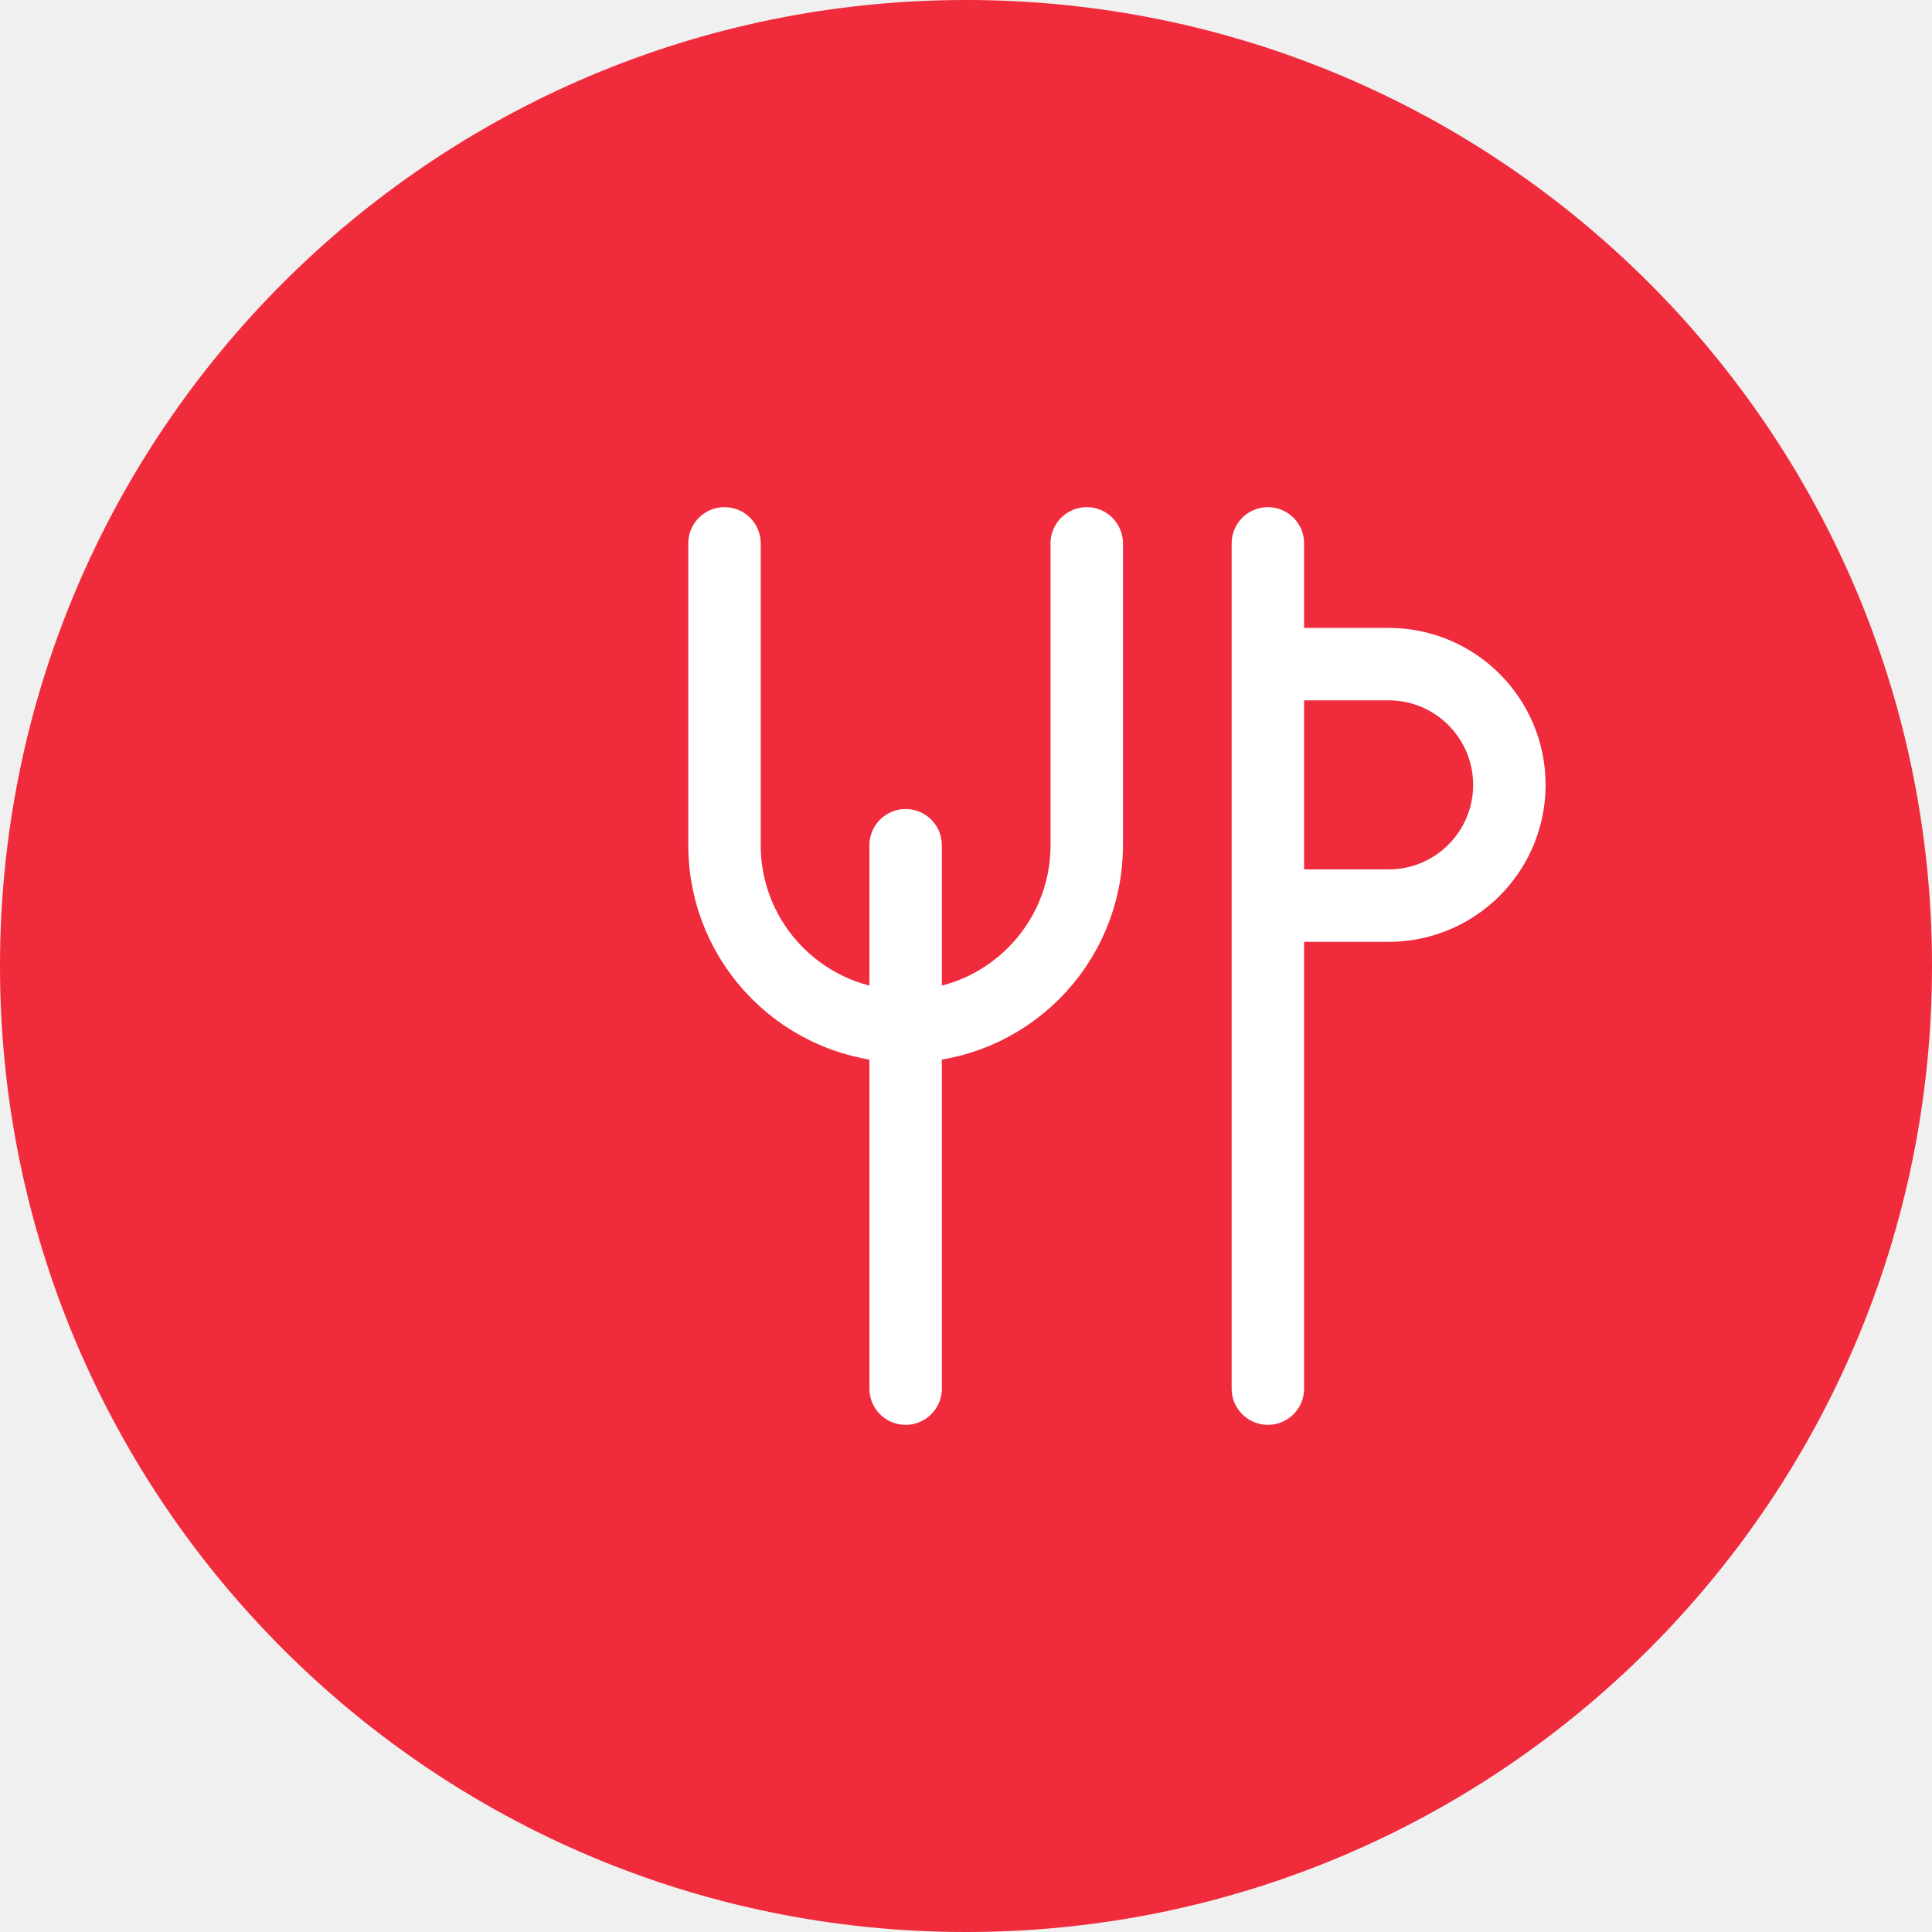
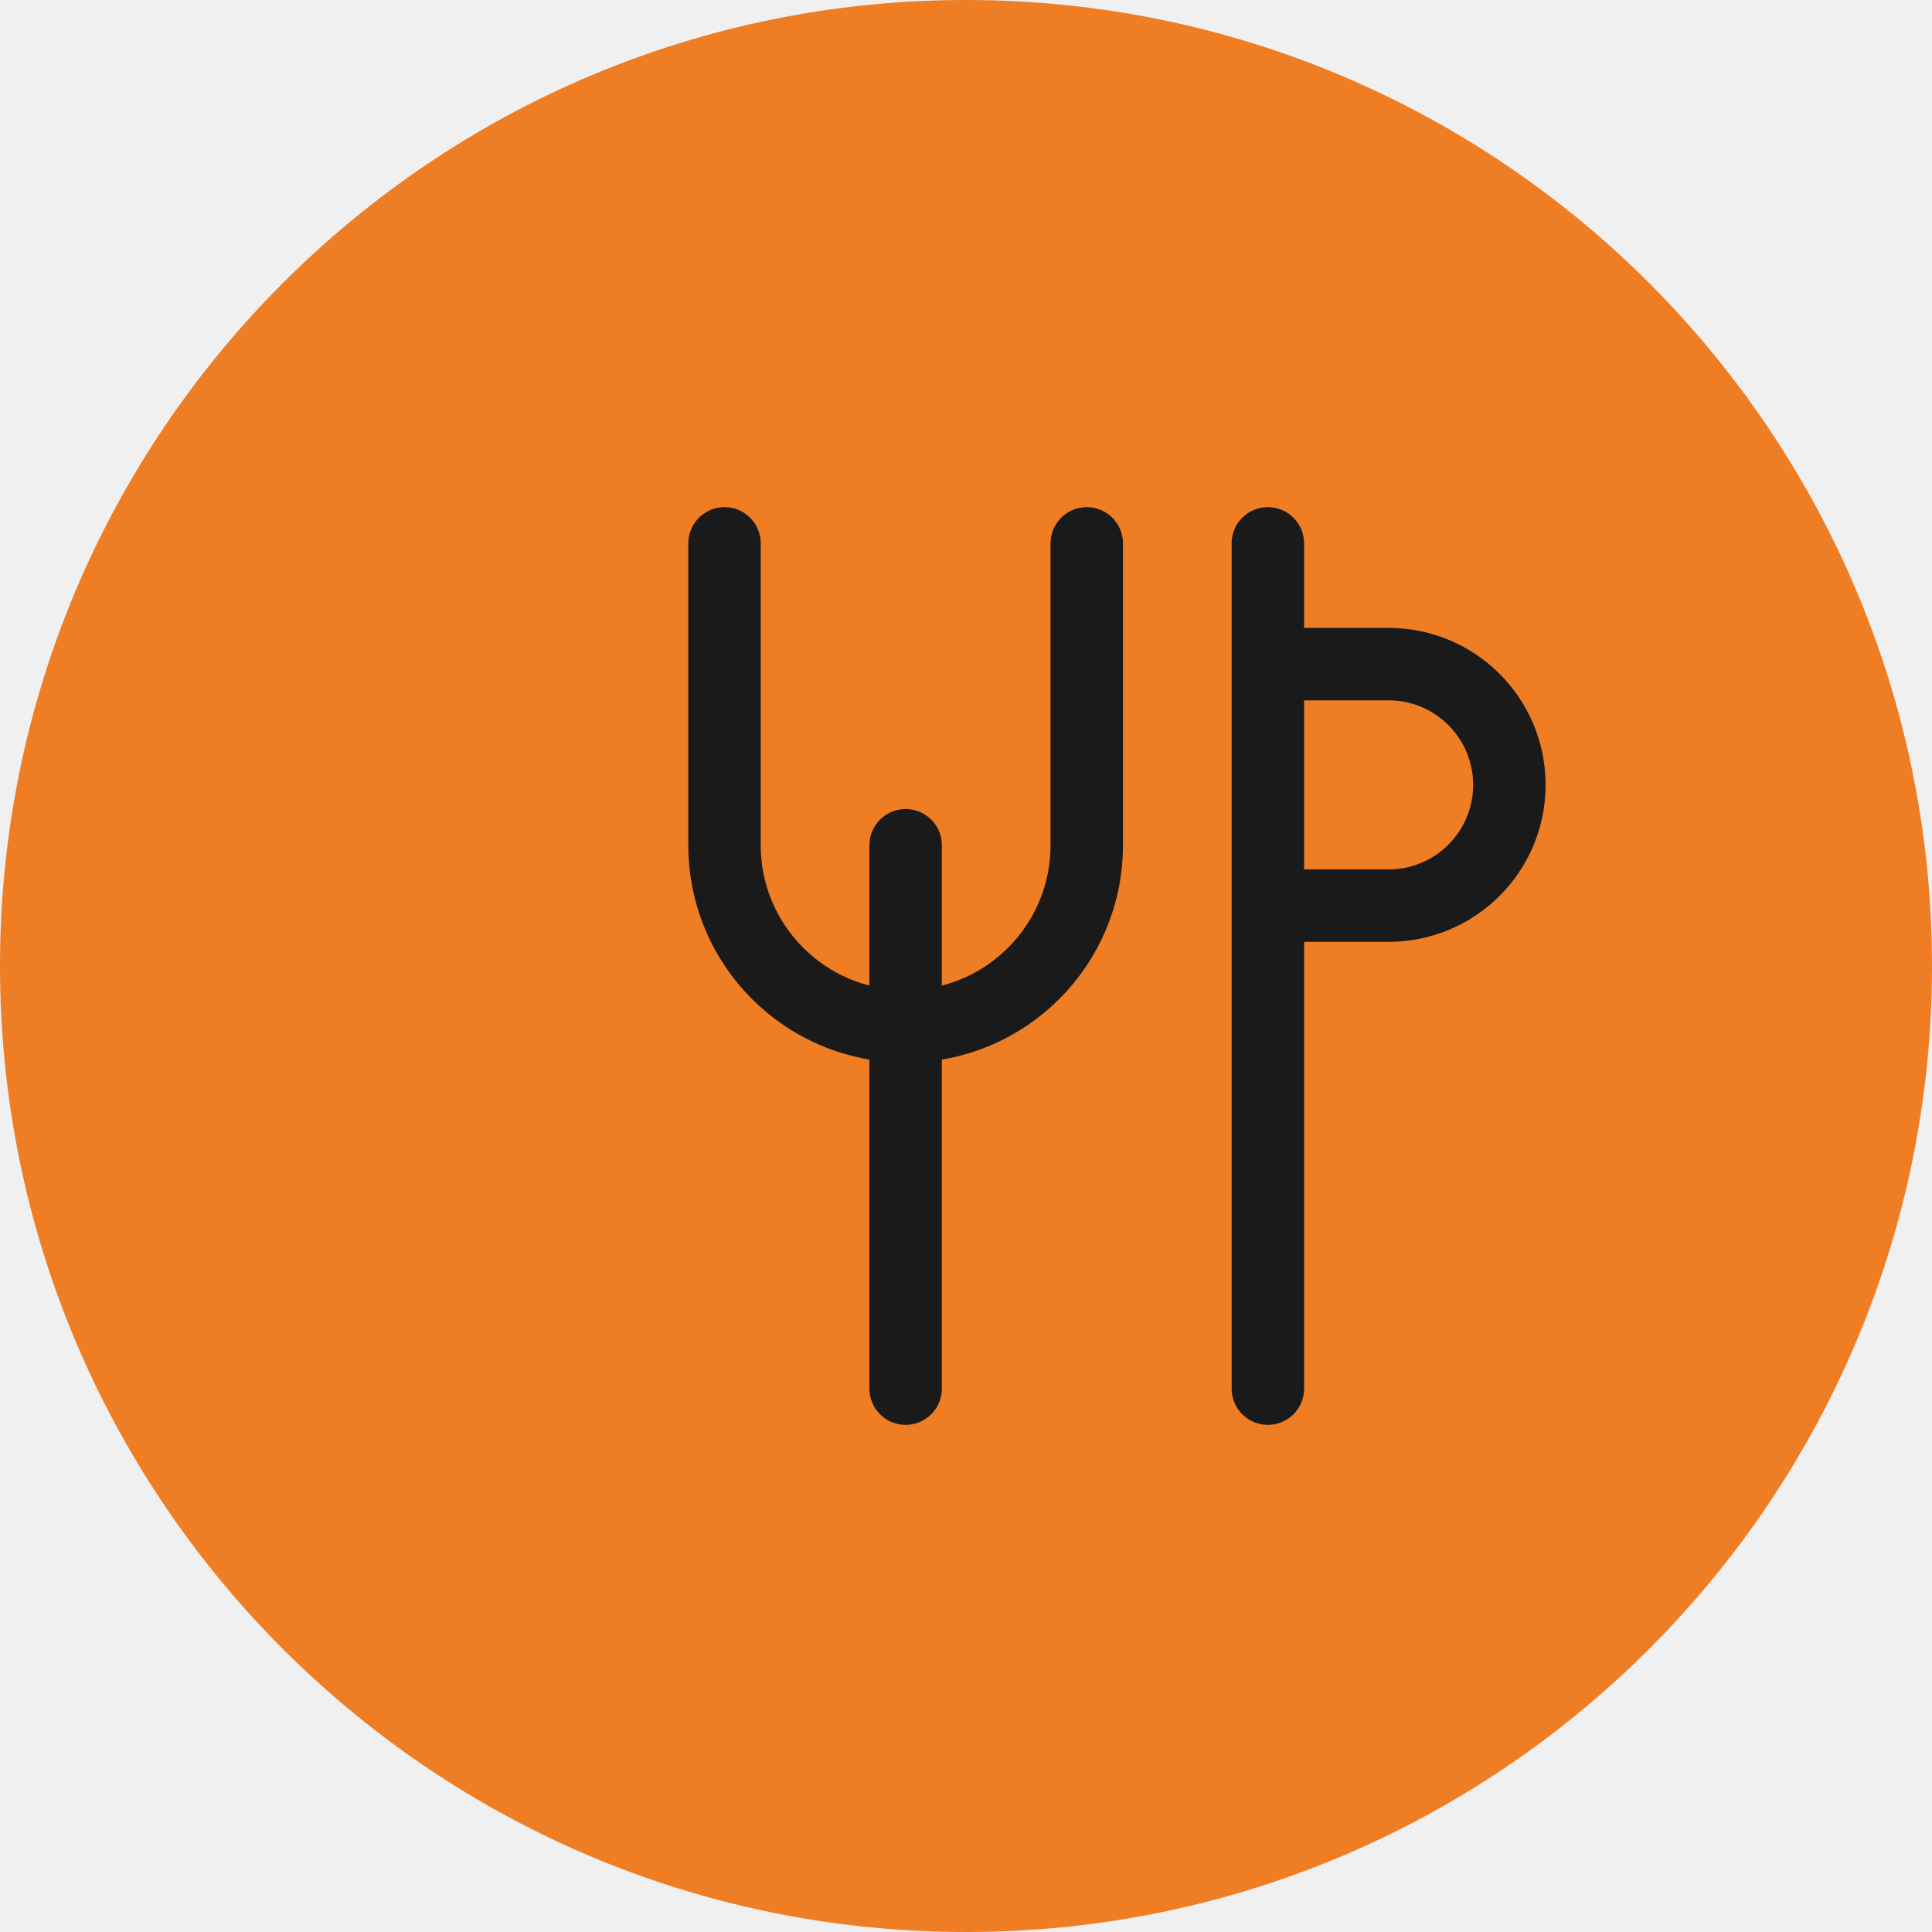
<svg xmlns="http://www.w3.org/2000/svg" viewBox="0 0 64 64" fill="none">
-   <rect width="64" height="64" rx="32" fill="#ef2b3c" />
-   <path stroke="#fff" stroke-width="2.4" stroke-linecap="round" stroke-linejoin="round" d="M24 18v10a6 6 0 0 0 12 0V18M30 28v18M42 18v28M42 22h4a4 4 0 0 1 0 8h-4" />
+   <rect width="64" height="64" rx="32" fill="#ef7d24" />
+   <path stroke="#1a1a1a" stroke-width="2.4" stroke-linecap="round" stroke-linejoin="round" d="M24 18v10a6 6 0 0 0 12 0V18M30 28v18M42 18v28M42 22h4a4 4 0 0 1 0 8h-4" />
</svg>
